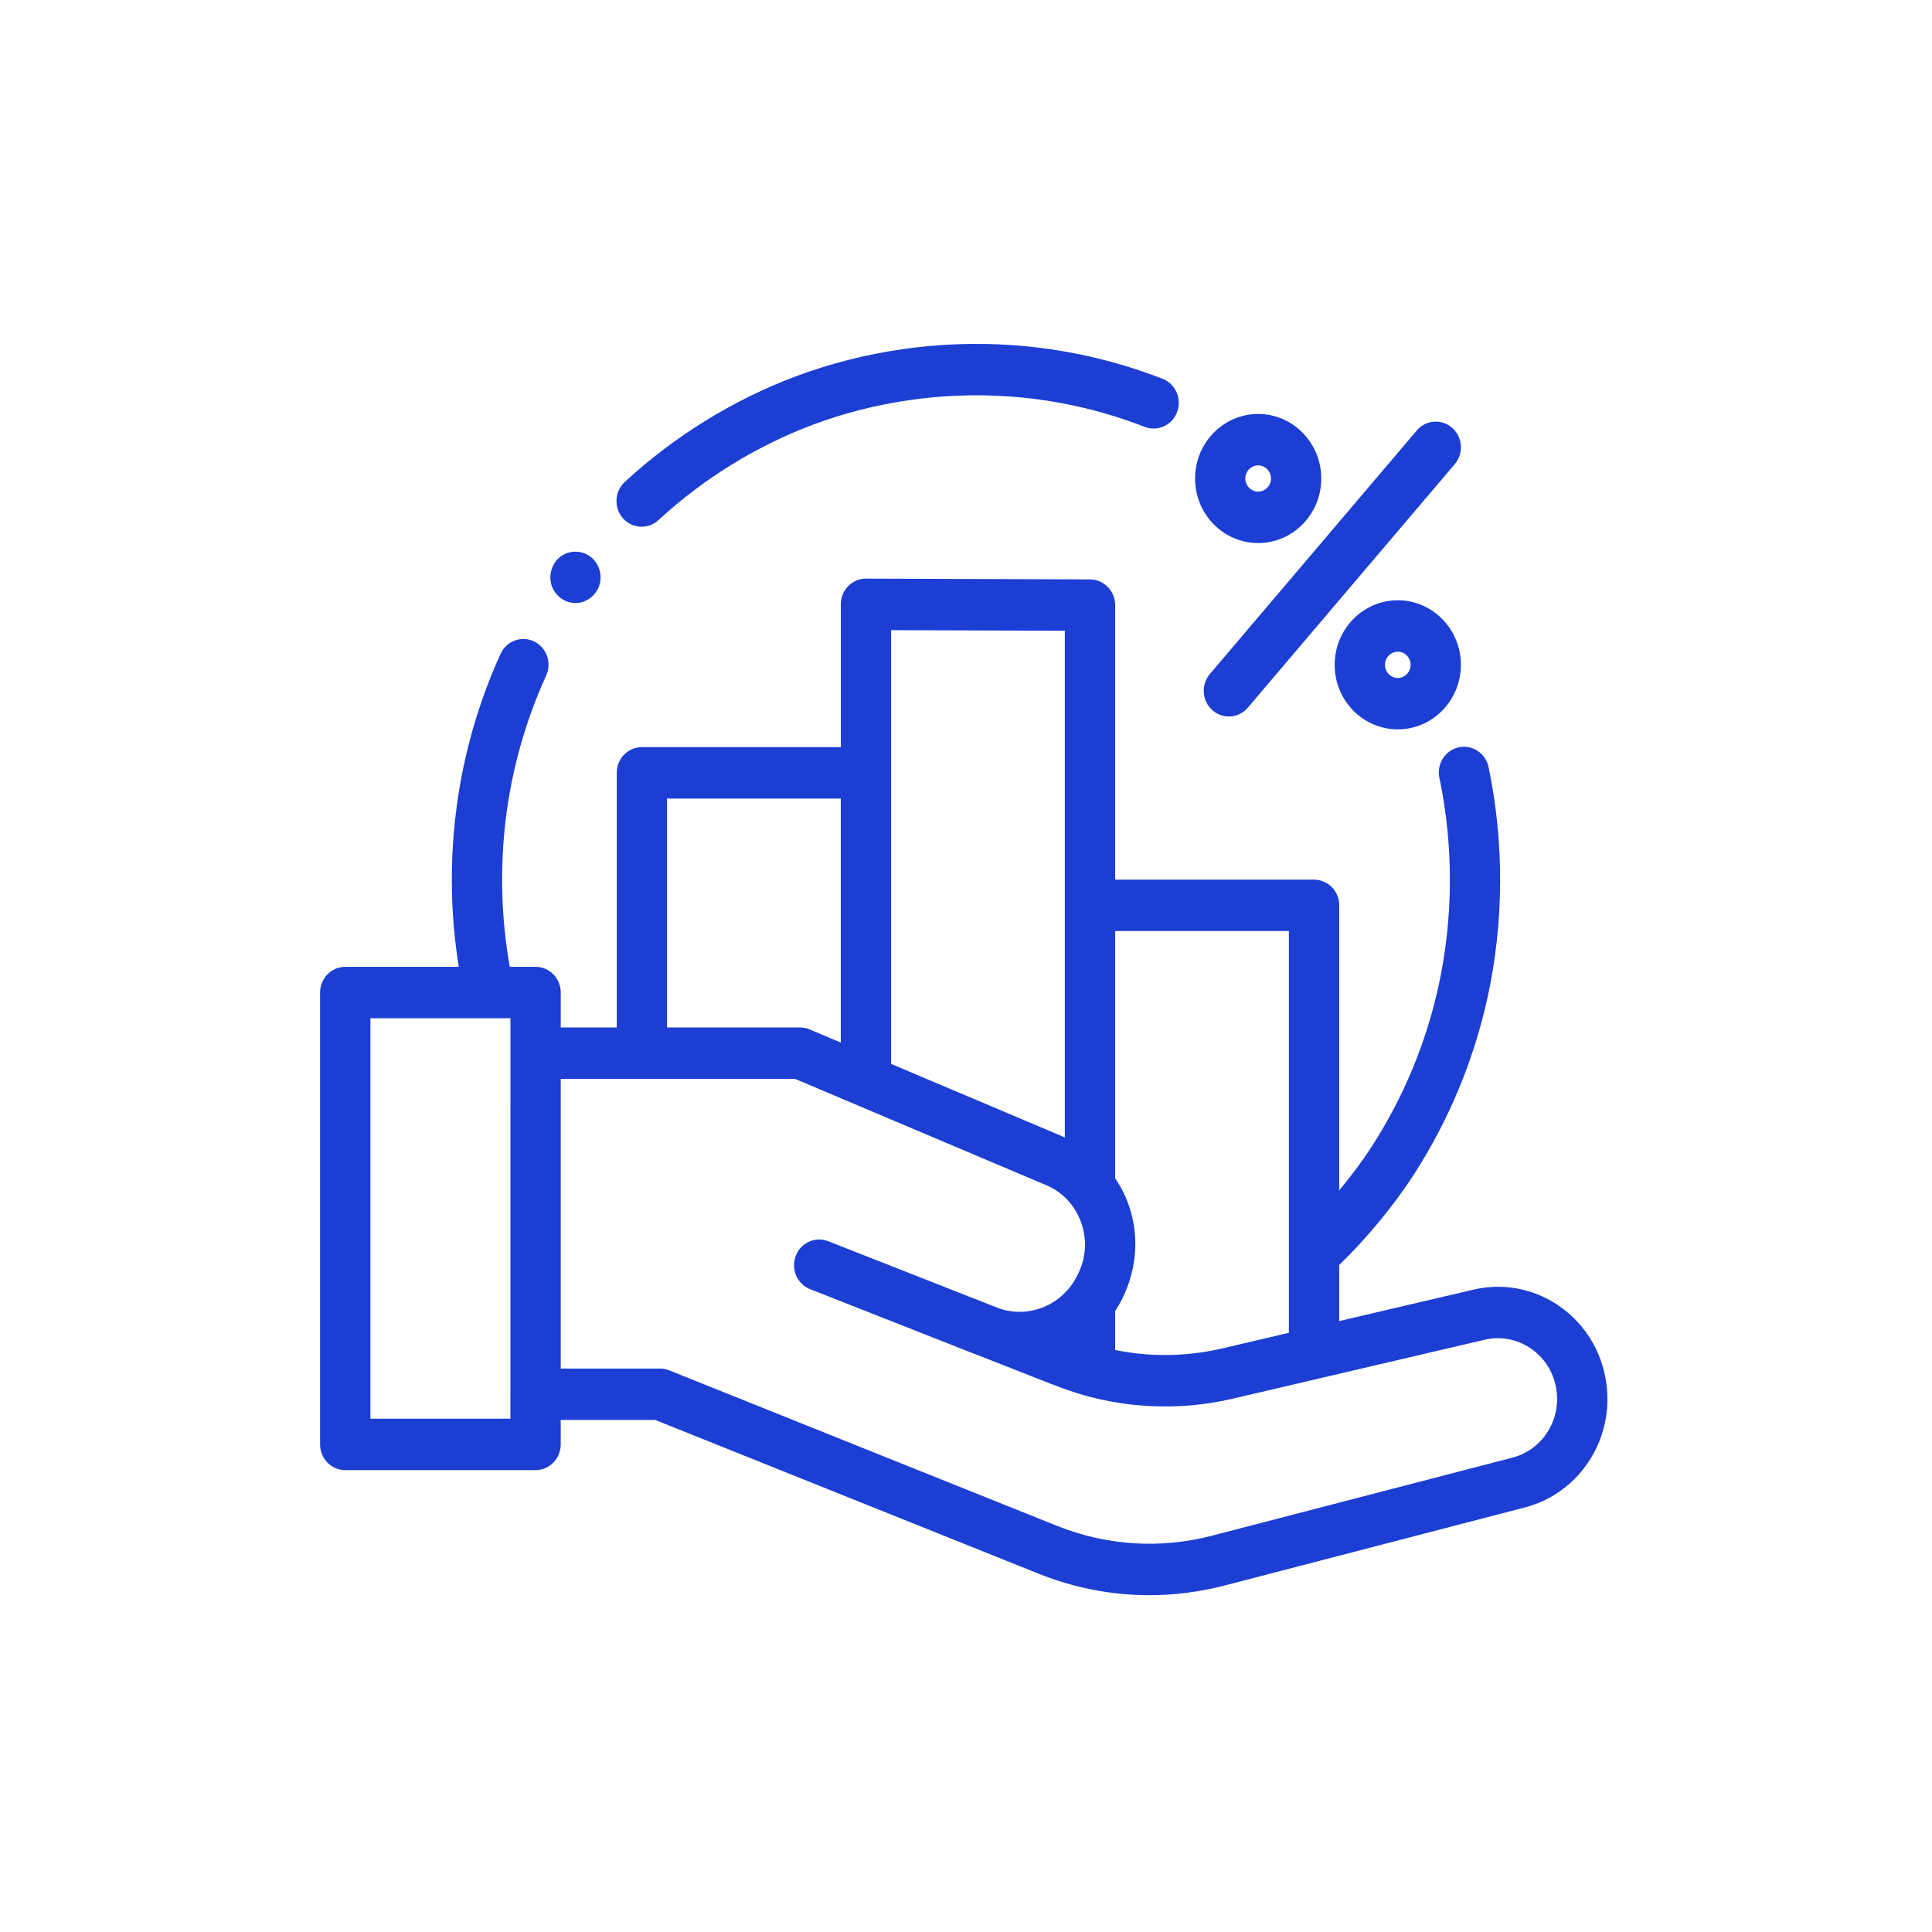
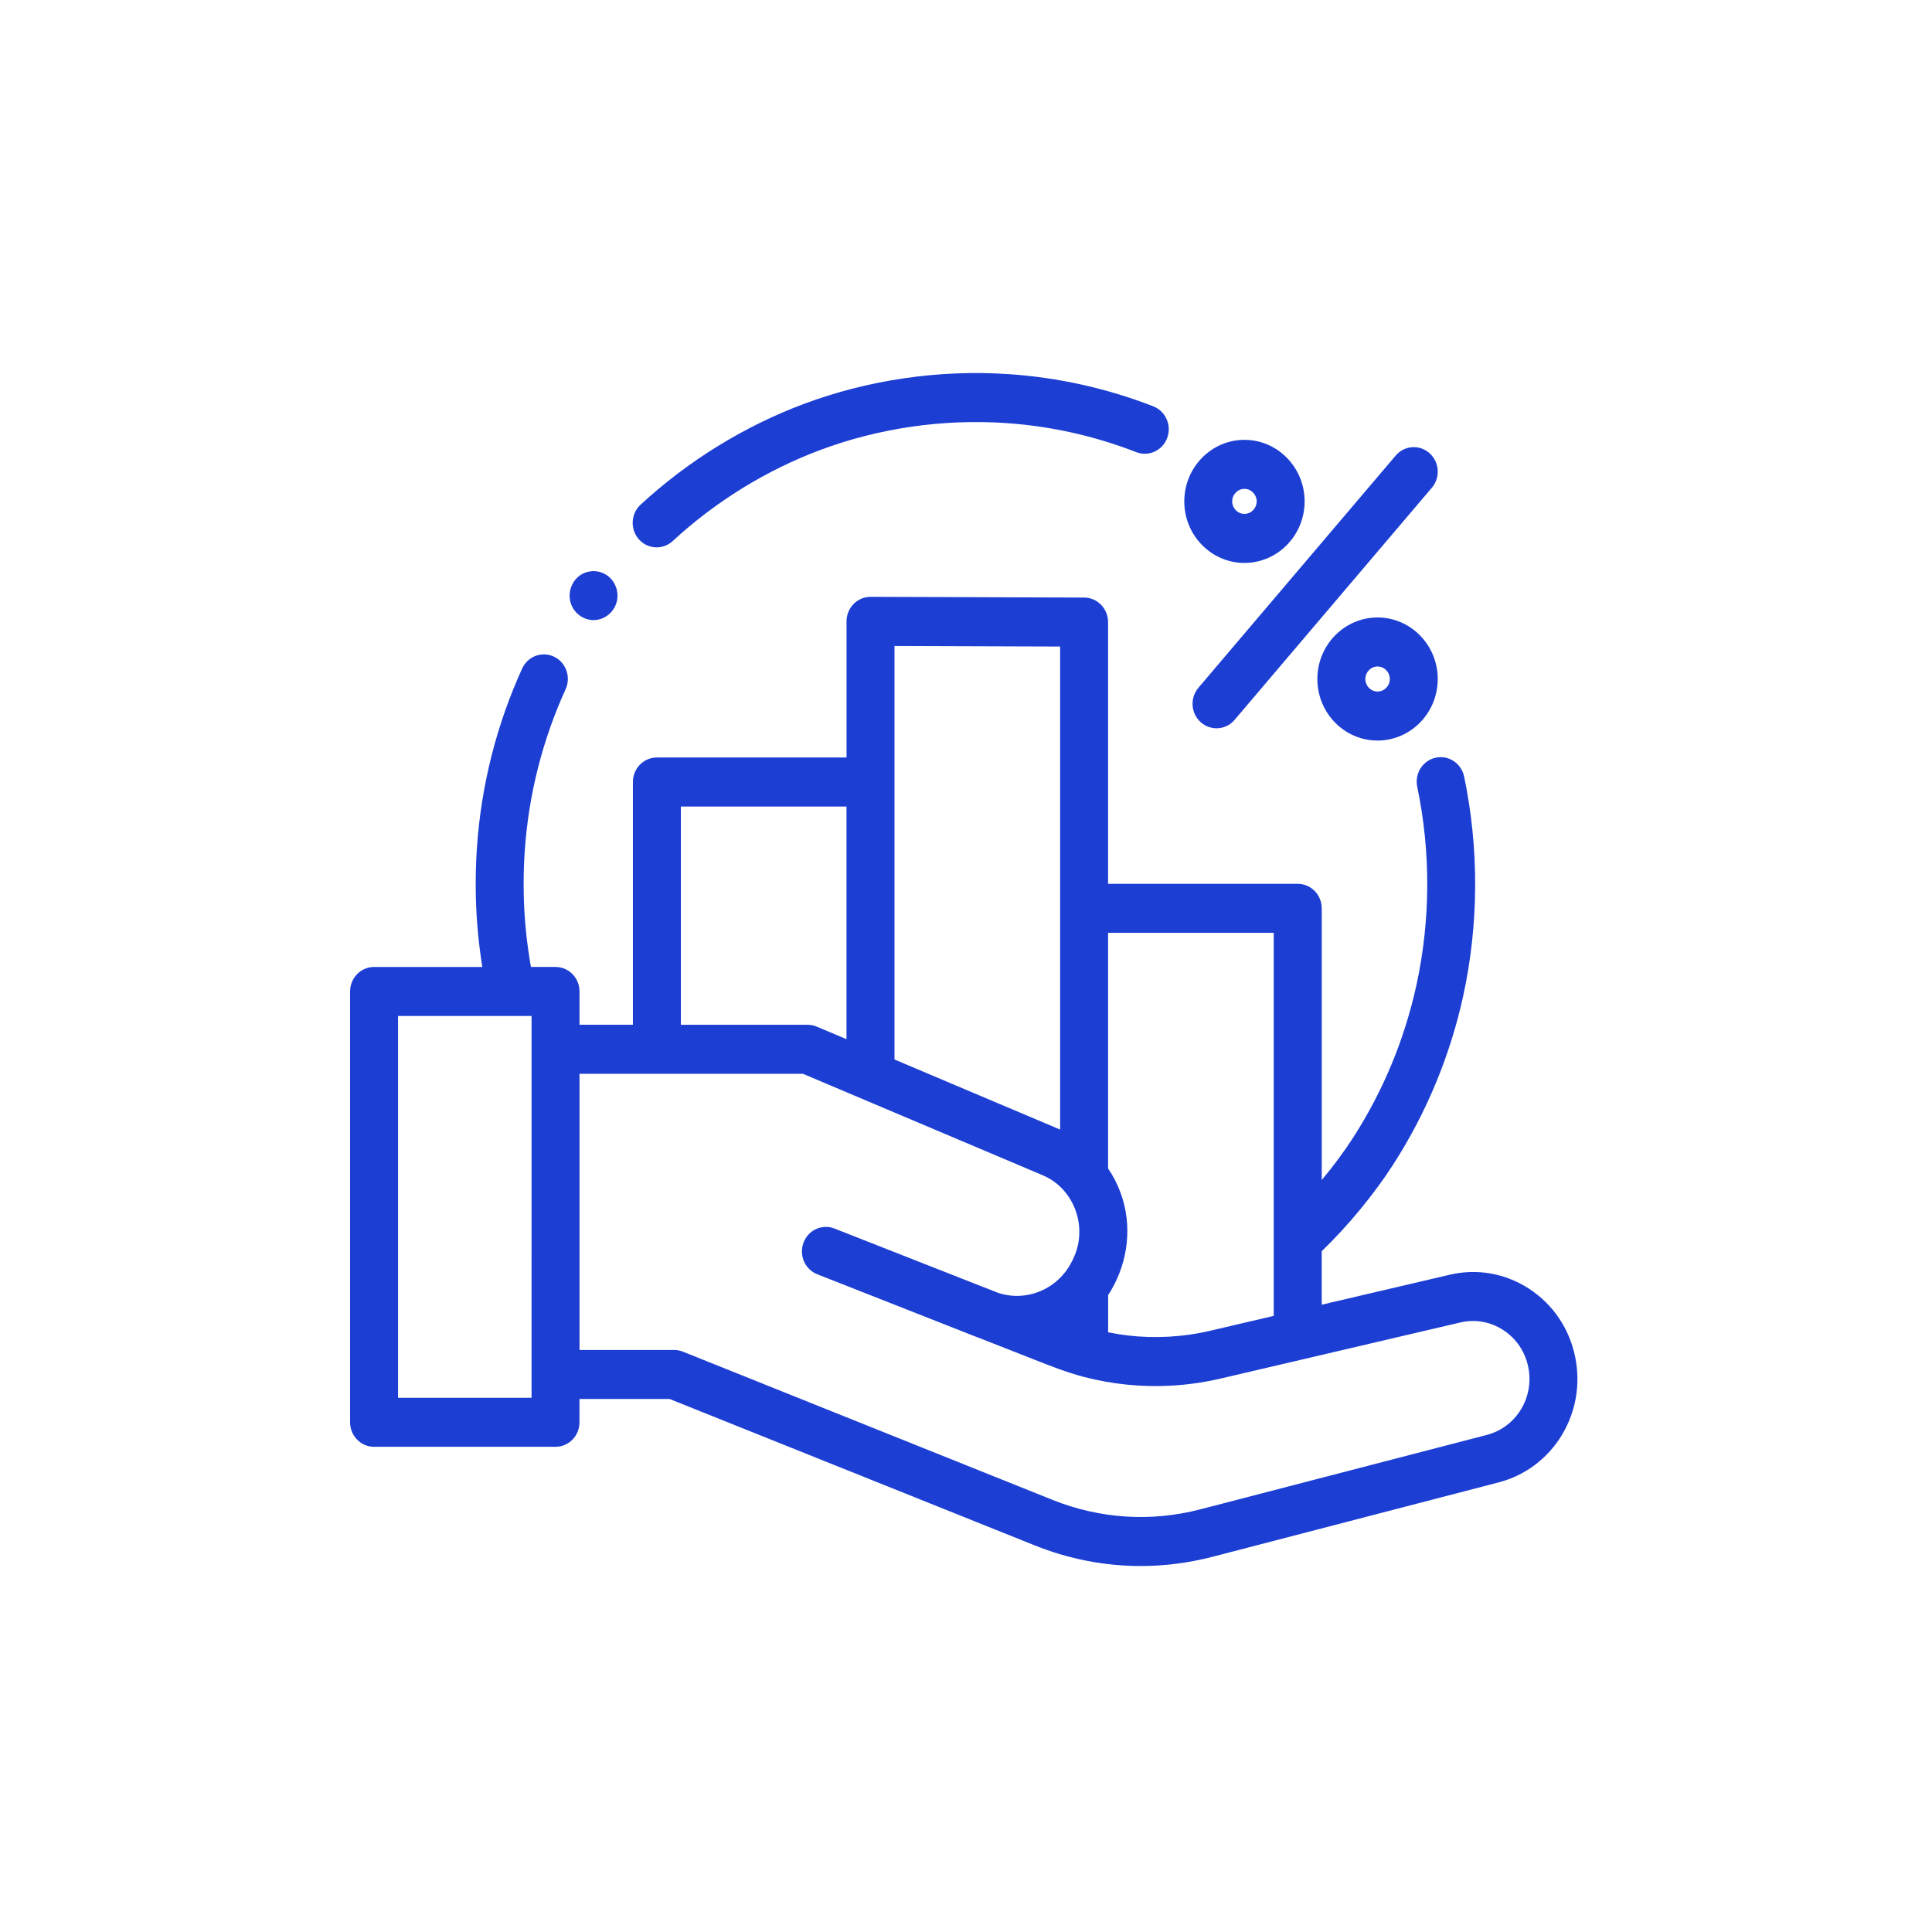
- <svg xmlns="http://www.w3.org/2000/svg" version="1.1" id="레이어_1" transform="matrix(.69 0 0 .69 15.5 15.5)" x="0px" y="0px" width="100px" height="100px" viewBox="0 0 100 100" enable-background="new 0 0 100 100" xml:space="preserve">
+ <svg xmlns="http://www.w3.org/2000/svg" version="1.0" id="레이어_1" transform="matrix(.69 0 0 .69 15.5 15.5)" x="0px" y="0px" width="100px" height="100px" viewBox="0 0 100 100" enable-background="new 0 0 100 100" xml:space="preserve">
  <g>
-     <path fill="#1C3ED3" d="M97.941,80.759c-0.452-2.23-1.733-4.132-3.609-5.364c-1.877-1.229-4.101-1.626-6.273-1.115l-10.063,2.354   v-4.208c2.021-1.94,4.119-4.482,5.613-6.803c2.62-4.068,4.476-8.537,5.517-13.274c1.23-5.64,1.258-11.612,0.073-17.271   c-0.219-1.041-1.221-1.706-2.236-1.481c-1.021,0.221-1.67,1.246-1.451,2.289c1.073,5.117,1.048,10.518-0.066,15.617   c-0.941,4.284-2.617,8.32-4.983,11.998c-0.703,1.09-1.554,2.235-2.465,3.327V45.451c0-1.066-0.845-1.929-1.887-1.929H61.188V22.929   c0-1.061-0.842-1.923-1.878-1.93l-16.809-0.058c-0.002,0-0.006,0-0.006,0c-0.5,0-0.979,0.202-1.332,0.563   c-0.355,0.363-0.554,0.852-0.554,1.366v10.712H25.686c-1.04,0-1.885,0.862-1.885,1.928V54.61h-4.202v-2.62   c0-1.065-0.845-1.928-1.887-1.928h-1.935c-0.328-1.854-0.52-3.736-0.564-5.618c-0.111-4.571,0.598-9.043,2.105-13.296   c0.353-0.991,0.751-1.978,1.187-2.936c0.44-0.965,0.03-2.113-0.914-2.563c-0.944-0.448-2.068-0.031-2.505,0.935   c-0.483,1.06-0.924,2.155-1.313,3.251c-1.668,4.705-2.451,9.652-2.331,14.705c0.044,1.848,0.218,3.696,0.509,5.523H3.434   c-1.042,0-1.887,0.864-1.887,1.928v33.896c0,1.065,0.846,1.93,1.887,1.93h14.277c1.042,0,1.887-0.864,1.887-1.93v-1.833h7.094   l28.739,11.526c2.681,1.075,5.492,1.618,8.318,1.618c1.885,0,3.773-0.242,5.642-0.724l22.521-5.856   C96.192,89.506,98.841,85.178,97.941,80.759z M74.221,47.379v30.137l-5.043,1.181c-0.54,0.128-1.092,0.226-1.641,0.303   c-2.101,0.296-4.246,0.234-6.324-0.187c-0.01-0.002-0.018-0.003-0.024-0.005v-2.925c1.435-2.192,1.914-4.975,1.157-7.512   c-0.208-0.711-0.508-1.393-0.884-2.026c-0.089-0.141-0.178-0.283-0.27-0.417c0-0.004-0.004-0.007-0.004-0.009V47.377h13.032V47.379   L74.221,47.379z M44.381,24.807l13.033,0.045v38.005l-7.285-3.08l-5.748-2.434V24.807z M27.573,37.439h13.034v18.305l-2.339-0.987   c-0.229-0.1-0.476-0.146-0.722-0.146h-9.973V37.439z M15.825,83.96H5.321V53.92h8.9c0.003,0,0.007,0,0.013,0   c0.003,0,0.007,0,0.01,0h1.583L15.825,83.96L15.825,83.96z M90.989,86.881l-22.53,5.852c-3.887,1.014-7.914,0.753-11.65-0.742   l-29.07-11.659c-0.219-0.086-0.454-0.134-0.688-0.134h-7.451V58.465h17.572l12.203,5.165l6.679,2.827   c2.362,1.001,3.492,3.834,2.527,6.247c-0.198,0.485-0.439,0.947-0.758,1.355c-1.181,1.525-3.123,2.198-4.943,1.747   c-0.016-0.004-0.028-0.01-0.043-0.014c-0.11-0.024-0.218-0.061-0.325-0.096l-12.692-4.989c-0.102-0.041-0.158-0.062-0.158-0.062   c-0.972-0.383-2.063,0.113-2.437,1.108c-0.373,0.995,0.112,2.11,1.084,2.49c0,0,7.154,2.814,12.61,4.966   c0.11,0.045,0.222,0.085,0.329,0.123l4.188,1.646c1.268,0.5,2.529,0.995,3.847,1.34c2.238,0.584,4.56,0.818,6.867,0.689   c1.304-0.071,2.602-0.256,3.87-0.553l6.507-1.521c0.008-0.002,0.013-0.006,0.021-0.006L88.9,78.037   c1.172-0.275,2.383-0.06,3.395,0.605c1.018,0.664,1.708,1.696,1.954,2.905C94.734,83.936,93.303,86.279,90.989,86.881z" />
-     <path fill="#1C3ED3" d="M25.668,17.048c0.45,0,0.903-0.163,1.263-0.497c3.365-3.108,7.384-5.587,11.624-7.169   c4.594-1.715,9.63-2.447,14.564-2.115c3.528,0.237,6.991,1.007,10.283,2.29c0.973,0.379,2.065-0.12,2.435-1.115   c0.373-0.996-0.119-2.108-1.093-2.49c-3.643-1.417-7.472-2.269-11.375-2.533c-5.457-0.368-11.025,0.443-16.107,2.339   c-4.691,1.751-9.136,4.494-12.858,7.931c-0.773,0.713-0.833,1.933-0.137,2.724C24.639,16.834,25.153,17.048,25.668,17.048z" />
-     <path fill="#1C3ED3" d="M68.482,30.811c0.358,0.316,0.799,0.472,1.238,0.472c0.527,0,1.05-0.223,1.422-0.664l15.519-18.263   c0.687-0.804,0.603-2.021-0.185-2.72c-0.786-0.699-1.979-0.613-2.661,0.192L68.299,28.091   C67.613,28.893,67.696,30.113,68.482,30.811z" />
-     <path fill="#1C3ED3" d="M82.391,22.565c-2.615,0-4.737,2.172-4.737,4.841c0,2.672,2.122,4.843,4.737,4.843   c2.609,0,4.733-2.173,4.733-4.843S85,22.565,82.391,22.565z M82.391,28.392c-0.531,0-0.961-0.442-0.961-0.986   c0-0.541,0.43-0.983,0.961-0.983c0.528,0,0.963,0.442,0.963,0.983C83.354,27.95,82.919,28.392,82.391,28.392z" />
-     <path fill="#1C3ED3" d="M71.916,18.273c2.611,0,4.734-2.172,4.734-4.842s-2.123-4.842-4.734-4.842   c-2.609,0-4.733,2.173-4.733,4.842C67.181,16.101,69.307,18.273,71.916,18.273z M71.916,12.446c0.528,0,0.963,0.442,0.963,0.985   c0,0.542-0.435,0.984-0.963,0.984c-0.531,0-0.963-0.442-0.963-0.984C70.953,12.889,71.385,12.446,71.916,12.446z" />
-     <path fill="#1C3ED3" d="M18.962,21.581c0.303,0.741,1.047,1.23,1.834,1.188c0.779-0.042,1.461-0.581,1.702-1.336   c0.243-0.764-0.023-1.631-0.647-2.12c-0.635-0.495-1.528-0.526-2.194-0.075C18.919,19.741,18.621,20.743,18.962,21.581z" />
+     <path fill="#1C3ED3" d="M95.699,79.339c-0.431-2.127-1.652-3.94-3.44-5.115c-1.79-1.171-3.911-1.55-5.981-1.063l-9.594,2.246   v-4.013c1.928-1.85,3.928-4.274,5.352-6.486c2.497-3.879,4.268-8.139,5.26-12.654c1.172-5.378,1.199-11.072,0.07-16.467   c-0.209-0.992-1.164-1.626-2.133-1.412c-0.974,0.21-1.592,1.188-1.384,2.182c1.023,4.878,1,10.028-0.063,14.889   c-0.897,4.084-2.495,7.932-4.751,11.438c-0.67,1.039-1.48,2.132-2.35,3.173V45.675c0-1.016-0.807-1.839-1.799-1.839H60.658V24.203   c0-1.012-0.803-1.834-1.789-1.84l-16.026-0.055c-0.002,0-0.006,0-0.006,0c-0.477,0-0.933,0.192-1.27,0.537   c-0.338,0.346-0.528,0.812-0.528,1.302v10.213H26.811c-0.992,0-1.797,0.822-1.797,1.838v18.209h-4.006V51.91   c0-1.016-0.806-1.839-1.799-1.839h-1.845c-0.313-1.768-0.496-3.562-0.538-5.356c-0.106-4.358,0.57-8.622,2.007-12.677   c0.336-0.945,0.716-1.886,1.132-2.799c0.419-0.92,0.029-2.015-0.872-2.444c-0.9-0.427-1.972-0.029-2.388,0.892   c-0.46,1.011-0.881,2.054-1.252,3.1c-1.59,4.486-2.337,9.202-2.222,14.02c0.042,1.762,0.208,3.524,0.485,5.266h-8.12   c-0.994,0-1.799,0.824-1.799,1.839v32.315c0,1.016,0.807,1.84,1.799,1.84h13.611c0.994,0,1.799-0.823,1.799-1.84V82.48h6.763   l27.401,10.988c2.555,1.023,5.235,1.542,7.93,1.542c1.797,0,3.597-0.23,5.379-0.689l21.472-5.583   C94.031,87.678,96.557,83.551,95.699,79.339z M73.084,47.513v28.733l-4.808,1.126c-0.514,0.122-1.041,0.216-1.564,0.289   c-2.004,0.282-4.048,0.224-6.029-0.179c-0.01-0.002-0.017-0.002-0.022-0.004v-2.789c1.368-2.09,1.825-4.743,1.103-7.162   c-0.197-0.678-0.484-1.328-0.843-1.931c-0.085-0.136-0.17-0.271-0.258-0.398c0-0.004-0.004-0.007-0.004-0.009V47.512h12.426V47.513   L73.084,47.513z M44.635,25.994l12.426,0.042v36.234l-6.945-2.937l-5.48-2.32V25.994z M28.61,38.037h12.426v17.453l-2.23-0.941   c-0.218-0.097-0.454-0.139-0.688-0.139H28.61V38.037z M17.41,82.39H7.395V53.75h8.485c0.003,0,0.007,0,0.012,0   c0.003,0,0.007,0,0.01,0h1.509L17.41,82.39L17.41,82.39z M89.071,85.175l-21.48,5.579c-3.705,0.967-7.545,0.719-11.107-0.708   L28.769,78.931c-0.209-0.082-0.433-0.128-0.656-0.128h-7.104v-20.72h16.753l11.635,4.924l6.368,2.695   c2.251,0.955,3.328,3.655,2.409,5.956c-0.189,0.463-0.419,0.902-0.723,1.292c-1.126,1.454-2.978,2.096-4.713,1.666   c-0.016-0.004-0.027-0.01-0.041-0.014c-0.105-0.023-0.208-0.059-0.311-0.092l-12.101-4.756c-0.097-0.039-0.15-0.06-0.15-0.06   c-0.927-0.365-1.967,0.107-2.323,1.057c-0.355,0.948,0.106,2.012,1.034,2.374c0,0,6.82,2.683,12.022,4.734   c0.105,0.043,0.212,0.081,0.313,0.117l3.993,1.569c1.209,0.478,2.411,0.948,3.668,1.278c2.134,0.557,4.347,0.779,6.547,0.656   c1.243-0.068,2.48-0.244,3.689-0.527l6.204-1.449c0.008-0.002,0.013-0.006,0.02-0.006l11.777-2.756   c1.117-0.263,2.271-0.058,3.236,0.577c0.97,0.633,1.628,1.616,1.863,2.769C92.642,82.366,91.277,84.602,89.071,85.175z" />
+     <path fill="#1C3ED3" d="M26.794,18.596c0.429,0,0.861-0.155,1.204-0.474c3.208-2.963,7.04-5.327,11.083-6.835   c4.38-1.635,9.181-2.333,13.885-2.017c3.363,0.226,6.665,0.96,9.804,2.184c0.928,0.361,1.969-0.115,2.321-1.063   c0.356-0.95-0.113-2.01-1.042-2.374c-3.473-1.351-7.124-2.164-10.845-2.415c-5.203-0.351-10.511,0.422-15.356,2.23   c-4.473,1.669-8.71,4.285-12.259,7.562c-0.737,0.68-0.794,1.843-0.13,2.597C25.813,18.392,26.303,18.596,26.794,18.596z" />
+     <path fill="#1C3ED3" d="M67.613,31.718c0.341,0.301,0.762,0.45,1.181,0.45c0.502,0,1-0.213,1.355-0.633l14.796-17.412   c0.654-0.766,0.574-1.927-0.177-2.593c-0.75-0.667-1.887-0.584-2.538,0.183L67.438,29.124   C66.785,29.889,66.863,31.052,67.613,31.718z" />
+     <path fill="#1C3ED3" d="M80.873,23.856c-2.493,0-4.516,2.07-4.516,4.615c0,2.548,2.022,4.617,4.516,4.617   c2.488,0,4.514-2.071,4.514-4.617S83.361,23.856,80.873,23.856z M80.873,29.411c-0.506,0-0.916-0.421-0.916-0.94   c0-0.516,0.41-0.938,0.916-0.938c0.504,0,0.918,0.421,0.918,0.938C81.791,28.99,81.377,29.411,80.873,29.411z" />
+     <path fill="#1C3ED3" d="M70.887,19.764c2.49,0,4.514-2.071,4.514-4.616s-2.023-4.617-4.514-4.617c-2.487,0-4.512,2.072-4.512,4.617   C66.373,17.693,68.399,19.764,70.887,19.764z M70.887,14.208c0.503,0,0.918,0.422,0.918,0.939c0,0.517-0.415,0.938-0.918,0.938   c-0.506,0-0.918-0.421-0.918-0.938S70.381,14.208,70.887,14.208z" />
+     <path fill="#1C3ED3" d="M20.4,22.917c0.289,0.707,0.998,1.173,1.749,1.133c0.743-0.04,1.393-0.554,1.623-1.273   c0.232-0.729-0.021-1.555-0.617-2.021c-0.605-0.472-1.457-0.501-2.091-0.072C20.359,21.164,20.075,22.119,20.4,22.917z" />
  </g>
</svg>
